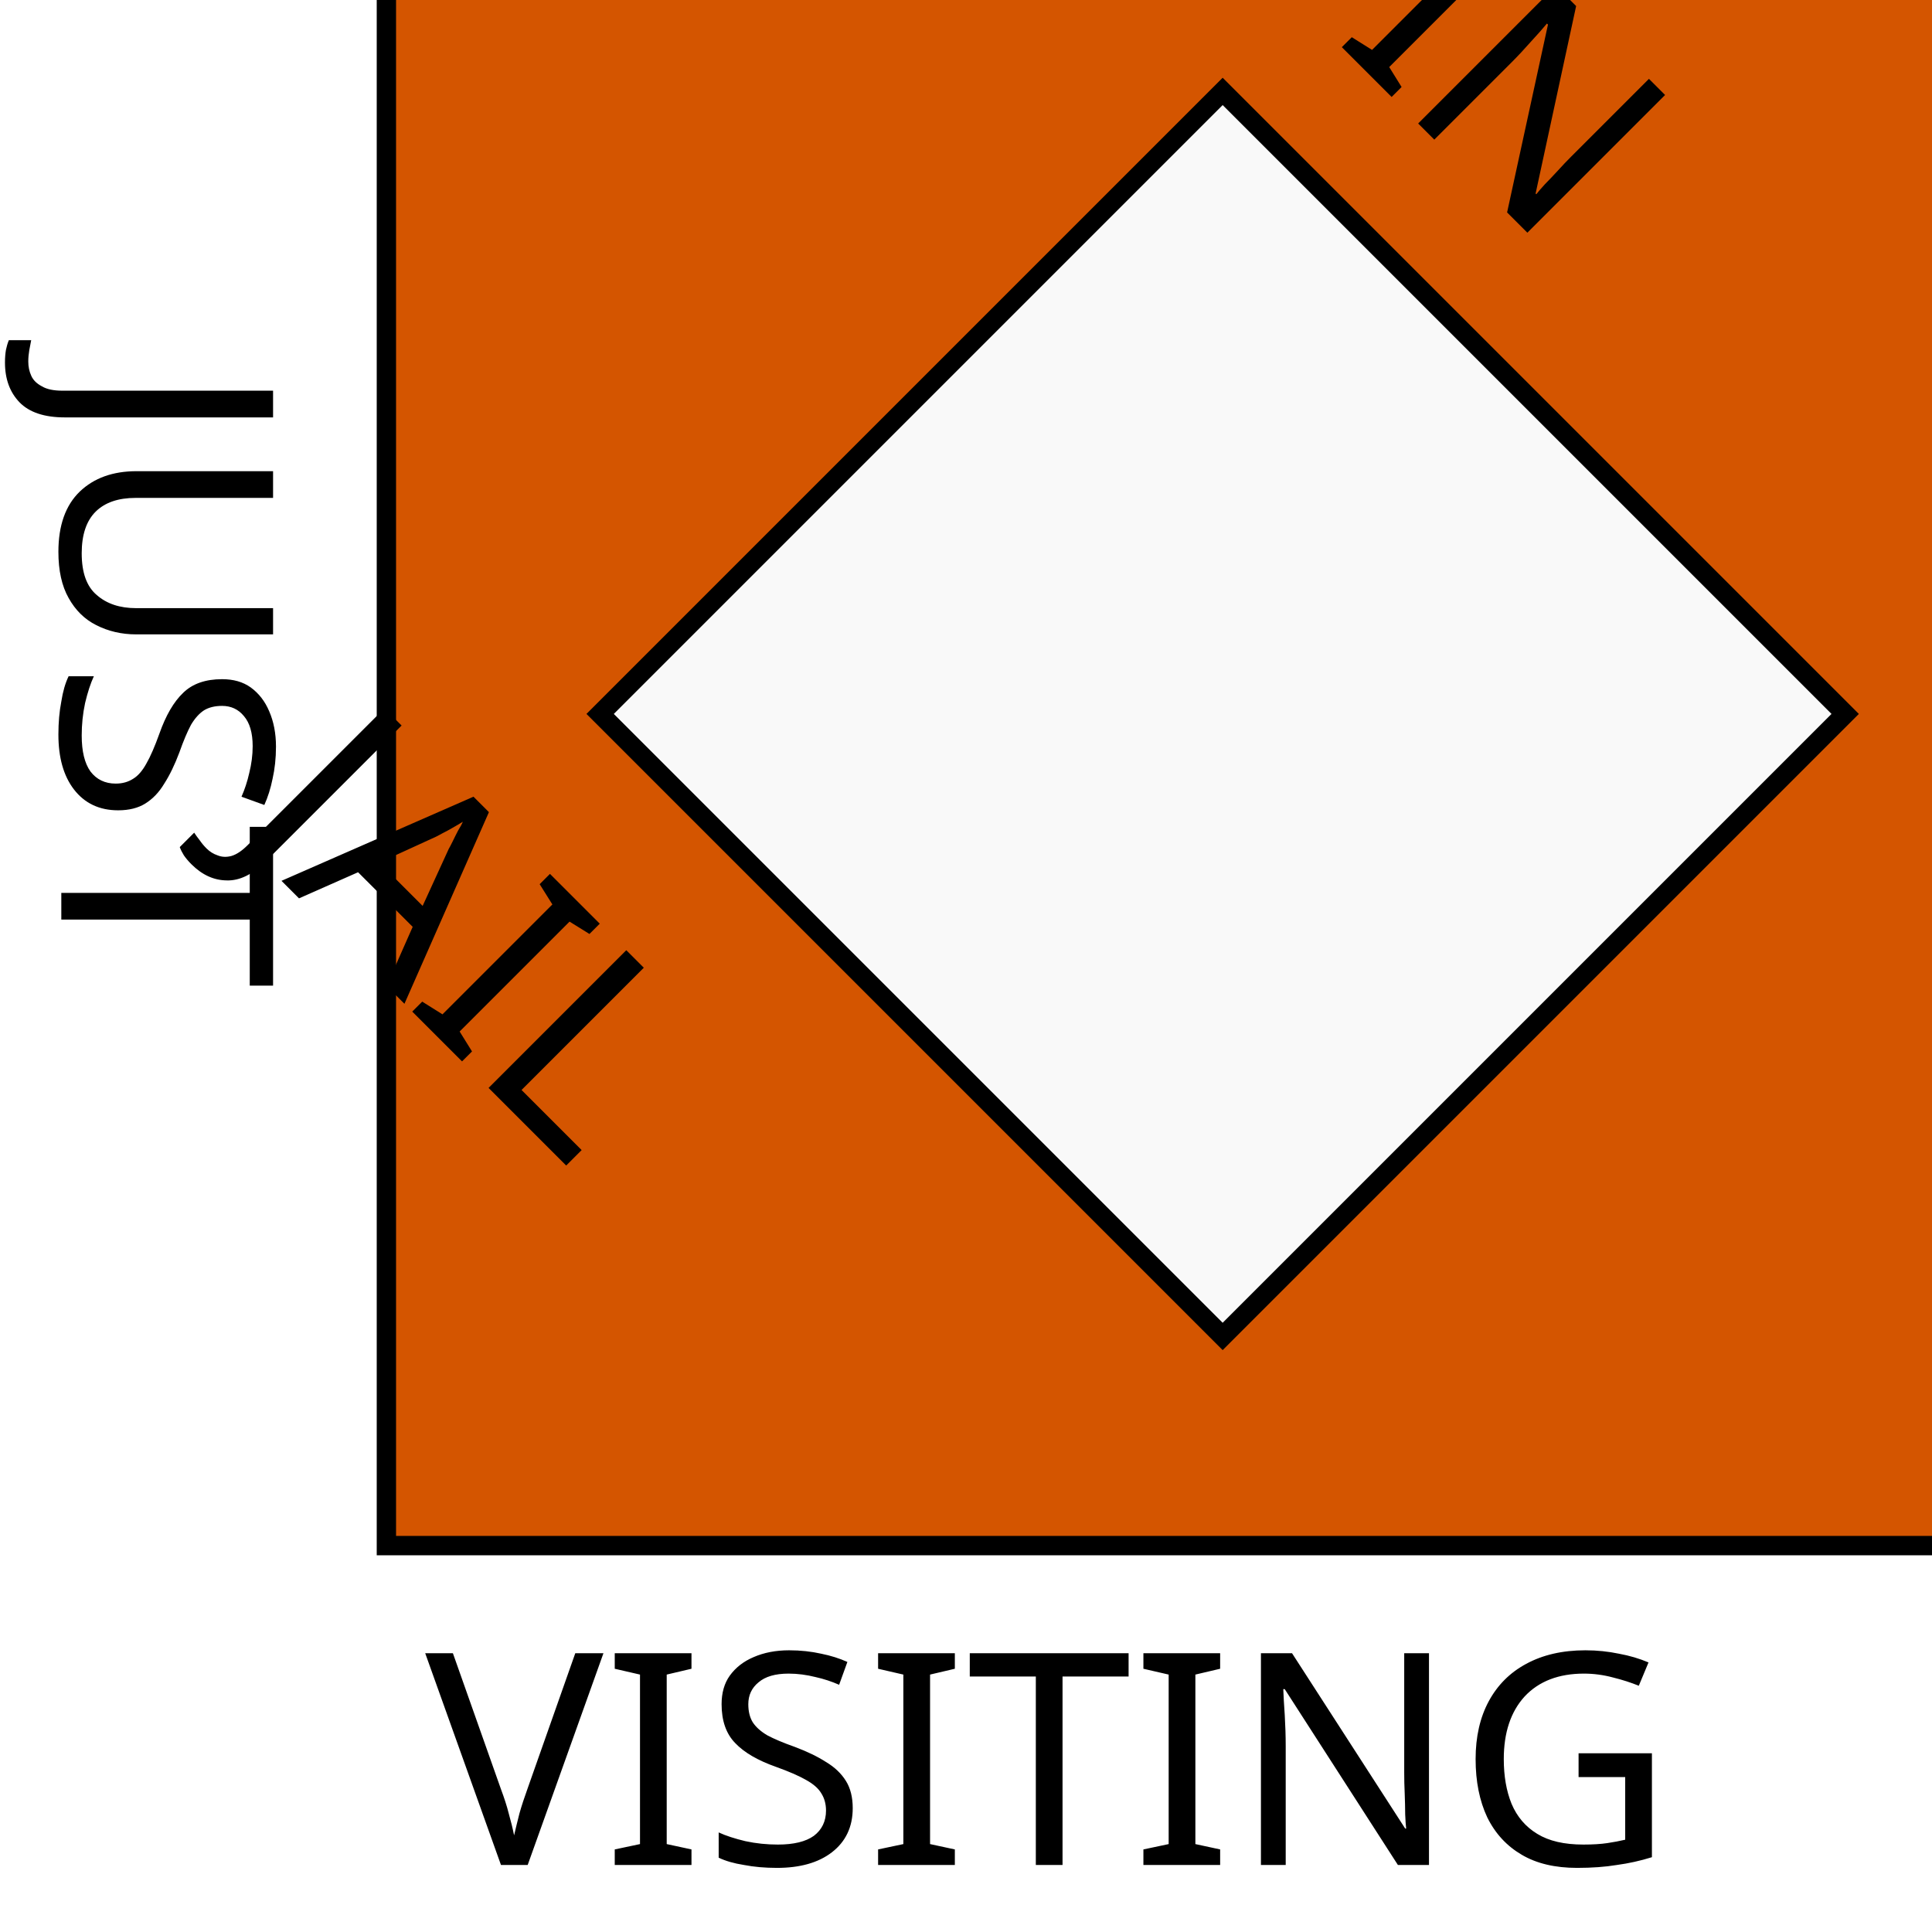
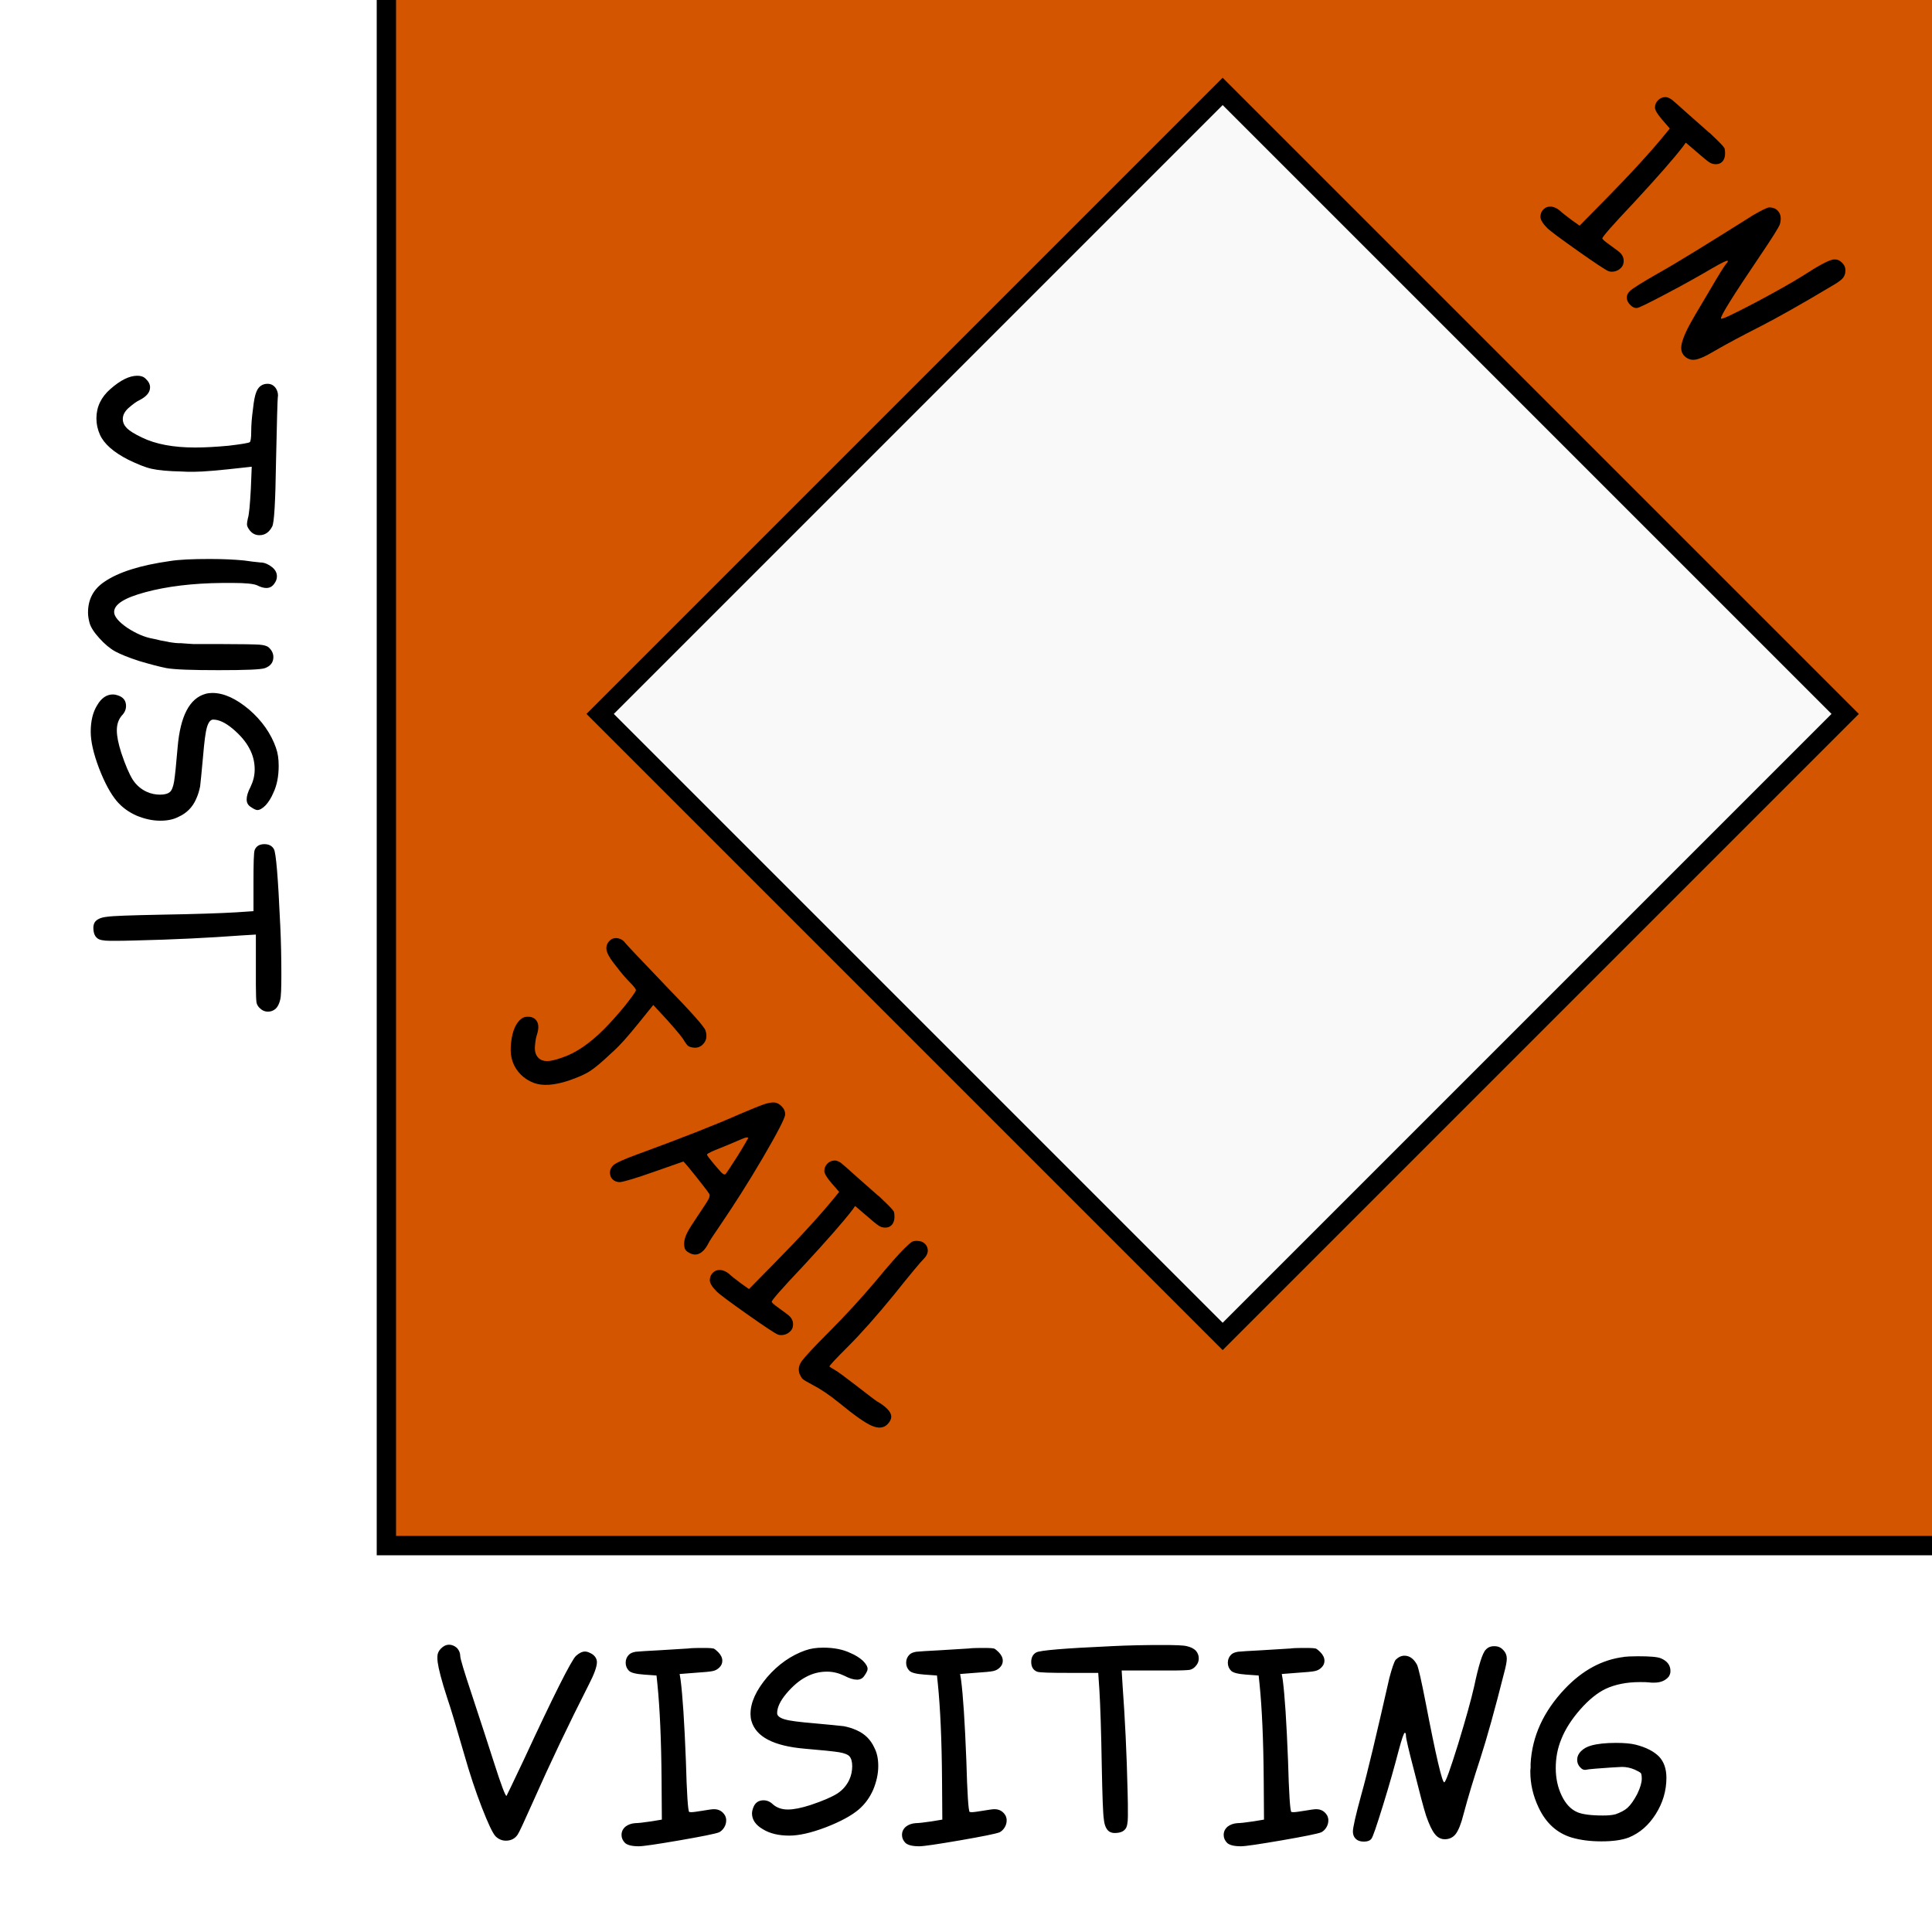
<svg xmlns="http://www.w3.org/2000/svg" xmlns:xlink="http://www.w3.org/1999/xlink" width="50mm" height="50mm" viewBox="0 0 50 50" version="1.1" id="svg1" xml:space="preserve">
  <defs id="defs1">
    <linearGradient id="swatch4">
      <stop style="stop-color:#000000;stop-opacity:1;" offset="0" id="stop4" />
    </linearGradient>
    <linearGradient id="swatch3">
      <stop style="stop-color:#000000;stop-opacity:1;" offset="0" id="stop3" />
    </linearGradient>
    <linearGradient xlink:href="#swatch3" id="linearGradient3" x1="-53.448" y1="-5.652" x2="-3.724" y2="-5.652" gradientUnits="userSpaceOnUse" gradientTransform="matrix(1.141824,0,0,1.139043,7.580161,-2.671003)" />
    <linearGradient xlink:href="#swatch4" id="linearGradient4" x1="-70.476" y1="-20.163" x2="-58.754" y2="-20.163" gradientUnits="userSpaceOnUse" gradientTransform="matrix(2.551499,0,0,2.551499,140.7591,64.87869)" />
  </defs>
  <g id="layer1" transform="matrix(0,1.211292,-1.211292,0,54.92251,-6.456646)">
    <g id="g2" transform="matrix(0.4696016,0.4696016,-0.4696016,0.4696016,25.59535,1.590927)">
      <rect style="fill:#d45500;fill-opacity:1;stroke:url(#linearGradient3);stroke-width:0.622;stroke-dasharray:none;paint-order:markers fill stroke" id="rect2" width="56.776" height="56.638" x="-53.448" y="-37.428" transform="rotate(-135)" />
-       <text xml:space="preserve" style="font-style:normal;font-variant:normal;font-weight:normal;font-stretch:normal;font-size:8.771px;font-family:isaiahFont;-inkscape-font-specification:'isaiahFont, Normal';font-variant-ligatures:normal;font-variant-caps:normal;font-variant-numeric:normal;font-variant-east-asian:normal;fill:#000000;fill-opacity:1;stroke:none;stroke-width:0.329" x="-24.106" y="-4.449" id="text2-6" transform="rotate(-90)">
-         <tspan id="tspan2-6" style="font-style:normal;font-variant:normal;font-weight:normal;font-stretch:normal;font-size:8.771px;font-family:isaiahFont;-inkscape-font-specification:'isaiahFont, Normal';font-variant-ligatures:normal;font-variant-caps:normal;font-variant-numeric:normal;font-variant-east-asian:normal;text-align:center;text-anchor:middle;stroke-width:0.329" x="-24.106" y="-4.449">IN</tspan>
-       </text>
-       <text xml:space="preserve" style="font-style:normal;font-weight:normal;font-size:13.156px;font-family:sans-serif;fill:#000000;fill-opacity:1;stroke:none;stroke-width:0.329" x="-24.354" y="38.637" id="text2-6-4" transform="rotate(-90)">
-         <tspan id="tspan2-6-6" style="font-style:normal;font-variant:normal;font-weight:normal;font-stretch:normal;font-size:8.771px;font-family:isaiahFont;-inkscape-font-specification:'isaiahFont, Normal';font-variant-ligatures:normal;font-variant-caps:normal;font-variant-numeric:normal;font-variant-east-asian:normal;text-align:center;text-anchor:middle;stroke-width:0.329" x="-24.354" y="38.637">JAIL</tspan>
-       </text>
-       <text xml:space="preserve" style="font-style:normal;font-weight:normal;font-size:9.539px;font-family:sans-serif;fill:#000000;fill-opacity:1;stroke:none;stroke-width:0.238" x="-52.199" y="29.486" id="text2-7" transform="rotate(-135)">
-         <tspan id="tspan2-8" style="font-style:normal;font-variant:normal;font-weight:normal;font-stretch:normal;font-size:9.539px;font-family:isaiahFont;-inkscape-font-specification:'isaiahFont, Normal';font-variant-ligatures:normal;font-variant-caps:normal;font-variant-numeric:normal;font-variant-east-asian:normal;stroke-width:0.238" x="-52.199" y="29.486">VISITING</tspan>
-       </text>
-       <text xml:space="preserve" style="font-style:normal;font-weight:normal;font-size:9.539px;font-family:sans-serif;fill:#000000;fill-opacity:1;stroke:none;stroke-width:0.238" x="-18.819" y="63.905" id="text2-7-1" transform="rotate(-45)">
-         <tspan id="tspan2-8-5" style="font-style:normal;font-variant:normal;font-weight:normal;font-stretch:normal;font-size:9.539px;font-family:isaiahFont;-inkscape-font-specification:'isaiahFont, Normal';font-variant-ligatures:normal;font-variant-caps:normal;font-variant-numeric:normal;font-variant-east-asian:normal;stroke-width:0.238" x="-18.819" y="63.905">JUST</tspan>
-       </text>
+       <path style="font-size:8.771px;font-family:isaiahFont;-inkscape-font-specification:'isaiahFont, Normal';text-align:center;text-anchor:middle;stroke-width:0.329" d="m -26.312,-10.852 c 0.018,-0.009 0.149,-0.018 0.395,-0.018 0,0 0,0 0,0 0,0 0.149,0 0.149,0 0.096,0 0.167,0.009 0.21,0.018 0.035,0.018 0.079,0.053 0.132,0.105 0,0 0,0 0,0 0.079,0.079 0.123,0.167 0.123,0.254 0,0 0,0 0,0 0,0.079 -0.026,0.14 -0.088,0.202 0,0 0,0 0,0 -0.053,0.053 -0.114,0.088 -0.193,0.105 -0.079,0.018 -0.263,0.035 -0.535,0.053 0,0 0,0 0,0 0,0 -0.447,0.035 -0.447,0.035 0,0 0.026,0.158 0.026,0.158 0.061,0.465 0.114,1.263 0.158,2.403 0,0 0,0 0,0 0.026,0.974 0.061,1.482 0.096,1.517 0,0 0,0 0,0 0,0 0.026,0.009 0.061,0.009 0,0 0,0 0,0 0.061,0 0.175,-0.018 0.342,-0.044 0,0 0,0 0,0 0.158,-0.026 0.272,-0.044 0.333,-0.044 0,0 0,0 0,0 0.149,0 0.263,0.07 0.333,0.202 0,0 0,0 0,0 0.018,0.044 0.026,0.079 0.026,0.123 0,0 0,0 0,0 0,0.079 -0.018,0.149 -0.061,0.219 -0.044,0.07 -0.096,0.114 -0.149,0.14 0,0 0,0 0,0 -0.114,0.044 -0.509,0.123 -1.167,0.237 -0.667,0.114 -1.07,0.175 -1.21,0.175 0,0 0,0 0,0 -0.202,0 -0.333,-0.035 -0.403,-0.096 0,0 0,0 0,0 -0.07,-0.07 -0.105,-0.149 -0.105,-0.237 0,0 0,0 0,0 0,-0.096 0.035,-0.175 0.114,-0.246 0.079,-0.061 0.175,-0.096 0.289,-0.105 0,0 0,0 0,0 0.079,0 0.237,-0.018 0.474,-0.053 0,0 0,0 0,0 0,0 0.316,-0.053 0.316,-0.053 0,0 -0.009,-1.158 -0.009,-1.158 -0.009,-1.202 -0.053,-2.149 -0.123,-2.851 0,0 0,0 0,0 0,0 -0.026,-0.254 -0.026,-0.254 0,0 -0.368,-0.026 -0.368,-0.026 -0.237,-0.018 -0.386,-0.053 -0.447,-0.114 0,0 0,0 0,0 -0.061,-0.061 -0.096,-0.14 -0.096,-0.237 0,-0.096 0.035,-0.175 0.096,-0.237 0,0 0,0 0,0 0.044,-0.044 0.105,-0.07 0.202,-0.088 0.096,-0.009 0.325,-0.026 0.702,-0.044 0,0 0,0 0,0 0.561,-0.035 0.851,-0.053 0.851,-0.053 z m 5.78,0.035 c 0.061,-0.07 0.14,-0.105 0.254,-0.105 0,0 0,0 0,0 0.105,0 0.193,0.035 0.263,0.114 0,0 0,0 0,0 0.07,0.07 0.105,0.158 0.105,0.254 0,0 0,0 0,0 0,0.088 -0.026,0.228 -0.079,0.421 0,0 0,0 0,0 -0.272,1.079 -0.509,1.93 -0.71,2.552 0,0 0,0 0,0 -0.184,0.561 -0.351,1.105 -0.491,1.631 0,0 0,0 0,0 -0.07,0.281 -0.149,0.474 -0.228,0.579 -0.079,0.105 -0.193,0.158 -0.325,0.158 0,0 0,0 0,0 -0.114,0 -0.219,-0.053 -0.298,-0.158 -0.079,-0.096 -0.167,-0.281 -0.254,-0.535 0,0 0,0 0,0 -0.079,-0.246 -0.193,-0.684 -0.351,-1.316 -0.167,-0.631 -0.246,-0.982 -0.246,-1.044 0,-0.061 -0.009,-0.096 -0.035,-0.096 0,0 0,0 0,0 -0.026,0 -0.088,0.175 -0.184,0.535 0,0 0,0 0,0 -0.114,0.439 -0.263,0.974 -0.456,1.596 -0.193,0.623 -0.307,0.965 -0.351,1.009 0,0 0,0 0,0 -0.044,0.053 -0.114,0.079 -0.219,0.079 -0.105,0 -0.184,-0.026 -0.246,-0.088 0,0 0,0 0,0 -0.053,-0.053 -0.079,-0.123 -0.079,-0.21 0,0 0,0 0,0 0,-0.114 0.079,-0.474 0.246,-1.079 0,0 0,0 0,0 0.184,-0.649 0.456,-1.807 0.833,-3.464 0,0 0,0 0,0 0.079,-0.298 0.14,-0.474 0.184,-0.535 0,0 0,0 0,0 0.079,-0.079 0.167,-0.123 0.263,-0.123 0,0 0,0 0,0 0.149,0 0.272,0.088 0.368,0.263 0,0 0,0 0,0 0.044,0.088 0.132,0.474 0.263,1.149 0,0 0,0 0,0 0.298,1.552 0.482,2.333 0.544,2.333 0,0 0,0 0,0 0.044,0 0.175,-0.377 0.412,-1.131 0.228,-0.746 0.386,-1.316 0.474,-1.702 0,0 0,0 0,0 0.132,-0.623 0.246,-0.991 0.342,-1.088 z" id="text2-6" transform="rotate(-90)" aria-label="IN" />
+       <path style="font-size:8.771px;font-family:isaiahFont;-inkscape-font-specification:'isaiahFont, Normal';text-align:center;text-anchor:middle;stroke-width:0.329" d="m -32.735,32.278 c 0.079,-0.044 0.167,-0.061 0.254,-0.044 0,0 0,0 0,0 0.061,0.009 0.693,0.026 1.903,0.053 0,0 0,0 0,0 1.167,0.018 1.807,0.053 1.912,0.114 0,0 0,0 0,0 0.167,0.088 0.254,0.21 0.254,0.377 0,0 0,0 0,0 0,0.132 -0.061,0.237 -0.184,0.316 0,0 0,0 0,0 -0.053,0.035 -0.096,0.053 -0.14,0.053 0,0 0,0 0,0 -0.035,0 -0.096,-0.009 -0.175,-0.026 0,0 0,0 0,0 -0.105,-0.035 -0.395,-0.061 -0.868,-0.088 0,0 0,0 0,0 0,0 -0.658,-0.026 -0.658,-0.026 0,0 0.026,0.246 0.026,0.246 0.079,0.702 0.123,1.193 0.123,1.465 0,0 0,0 0,0 0,0.149 0,0.272 -0.009,0.36 0,0 0,0 0,0 -0.009,0.395 -0.035,0.684 -0.079,0.886 -0.044,0.202 -0.14,0.43 -0.272,0.702 0,0 0,0 0,0 -0.219,0.43 -0.465,0.71 -0.737,0.833 0,0 0,0 0,0 -0.158,0.07 -0.316,0.105 -0.482,0.105 0,0 0,0 0,0 -0.342,0 -0.631,-0.14 -0.868,-0.412 0,0 0,0 0,0 -0.263,-0.298 -0.395,-0.561 -0.395,-0.798 0,0 0,0 0,0 0,-0.105 0.026,-0.184 0.088,-0.246 0,0 0,0 0,0 0.079,-0.088 0.167,-0.132 0.254,-0.132 0,0 0,0 0,0 0.149,0 0.272,0.105 0.377,0.307 0,0 0,0 0,0 0.044,0.096 0.123,0.202 0.237,0.333 0,0 0,0 0,0 0.105,0.114 0.21,0.167 0.325,0.167 0,0 0,0 0,0 0.105,0 0.193,-0.044 0.272,-0.123 0.079,-0.079 0.167,-0.219 0.272,-0.439 0,0 0,0 0,0 0.202,-0.412 0.298,-0.938 0.298,-1.579 0,0 0,0 0,0 0,-0.272 -0.018,-0.605 -0.053,-0.982 -0.044,-0.377 -0.079,-0.588 -0.105,-0.631 0,0 0,0 0,0 -0.018,-0.026 -0.123,-0.044 -0.307,-0.044 0,0 0,0 0,0 -0.202,0 -0.421,-0.018 -0.675,-0.053 -0.254,-0.026 -0.421,-0.061 -0.517,-0.105 0,0 0,0 0,0 -0.149,-0.061 -0.228,-0.175 -0.228,-0.325 0,0 0,0 0,0 0,-0.114 0.053,-0.202 0.158,-0.263 z m 7.788,2.929 c 0,-0.035 -0.044,-0.263 -0.14,-0.693 -0.096,-0.421 -0.167,-0.649 -0.167,-0.649 0,0 0,0 0,0 0,0 -0.026,0.009 -0.053,0.044 -0.026,0.035 -0.044,0.079 -0.07,0.14 0,0 0,0 0,0 -0.079,0.21 -0.175,0.43 -0.272,0.667 0,0 0,0 0,0 -0.114,0.254 -0.167,0.403 -0.167,0.465 0,0 0,0 0,0 0,0.026 0.149,0.044 0.456,0.07 0,0 0,0 0,0 0.167,0.009 0.254,0.018 0.272,0.018 0,0 0,0 0,0 0.096,0 0.14,-0.018 0.14,-0.061 z m -0.517,-2.736 c 0.061,-0.053 0.14,-0.079 0.246,-0.079 0,0 0,0 0,0 0.114,0 0.202,0.035 0.272,0.105 0,0 0,0 0,0 0.079,0.088 0.237,0.579 0.474,1.482 0.237,0.903 0.421,1.745 0.57,2.526 0,0 0,0 0,0 0.07,0.377 0.114,0.596 0.14,0.667 0,0 0,0 0,0 0.035,0.105 0.053,0.202 0.053,0.281 0,0 0,0 0,0 0,0.219 -0.105,0.342 -0.316,0.386 0,0 0,0 0,0 -0.026,0.009 -0.053,0.009 -0.079,0.009 0,0 0,0 0,0 -0.061,0 -0.123,-0.035 -0.202,-0.114 0,0 0,0 0,0 -0.079,-0.079 -0.132,-0.184 -0.175,-0.307 -0.044,-0.114 -0.096,-0.377 -0.175,-0.772 0,0 0,0 0,0 -0.053,-0.272 -0.088,-0.439 -0.114,-0.509 -0.026,-0.061 -0.053,-0.105 -0.096,-0.114 0,0 0,0 0,0 -0.061,-0.018 -0.272,-0.044 -0.64,-0.088 -0.368,-0.044 -0.588,-0.061 -0.667,-0.061 0,0 0,0 0,0 0,0 -0.018,0 -0.018,0 0,0 -0.149,0.307 -0.439,0.912 0,0 0,0 0,0 -0.272,0.57 -0.456,0.903 -0.535,1 0,0 0,0 0,0 -0.07,0.07 -0.149,0.105 -0.237,0.105 0,0 0,0 0,0 -0.079,0 -0.149,-0.035 -0.21,-0.096 -0.061,-0.061 -0.088,-0.14 -0.088,-0.237 0,-0.096 0.096,-0.368 0.298,-0.798 0,0 0,0 0,0 0.631,-1.359 1.105,-2.447 1.421,-3.263 0,0 0,0 0,0 0.158,-0.395 0.272,-0.658 0.333,-0.781 0.061,-0.114 0.123,-0.202 0.184,-0.254 z m 4.447,-0.237 c 0.018,-0.009 0.149,-0.018 0.395,-0.018 0,0 0,0 0,0 0,0 0.149,0 0.149,0 0.096,0 0.167,0.009 0.21,0.018 0.035,0.018 0.079,0.053 0.132,0.105 0,0 0,0 0,0 0.079,0.079 0.123,0.167 0.123,0.254 0,0 0,0 0,0 0,0.079 -0.026,0.14 -0.088,0.202 0,0 0,0 0,0 -0.053,0.053 -0.114,0.088 -0.193,0.105 -0.079,0.018 -0.263,0.035 -0.535,0.053 0,0 0,0 0,0 0,0 -0.447,0.035 -0.447,0.035 0,0 0.026,0.158 0.026,0.158 0.061,0.465 0.114,1.263 0.158,2.403 0,0 0,0 0,0 0.026,0.974 0.061,1.482 0.096,1.517 0,0 0,0 0,0 0,0 0.026,0.009 0.061,0.009 0,0 0,0 0,0 0.061,0 0.175,-0.018 0.342,-0.044 0,0 0,0 0,0 0.158,-0.026 0.272,-0.044 0.333,-0.044 0,0 0,0 0,0 0.149,0 0.263,0.07 0.333,0.202 0,0 0,0 0,0 0.018,0.044 0.026,0.079 0.026,0.123 0,0 0,0 0,0 0,0.079 -0.018,0.149 -0.061,0.219 -0.044,0.07 -0.096,0.114 -0.149,0.14 0,0 0,0 0,0 -0.114,0.044 -0.509,0.123 -1.167,0.237 -0.667,0.114 -1.07,0.175 -1.21,0.175 0,0 0,0 0,0 -0.202,0 -0.333,-0.035 -0.403,-0.096 0,0 0,0 0,0 -0.07,-0.07 -0.105,-0.149 -0.105,-0.237 0,0 0,0 0,0 0,-0.096 0.035,-0.175 0.114,-0.246 0.079,-0.061 0.175,-0.096 0.289,-0.105 0,0 0,0 0,0 0.079,0 0.237,-0.018 0.474,-0.053 0,0 0,0 0,0 0,0 0.316,-0.053 0.316,-0.053 0,0 -0.009,-1.158 -0.009,-1.158 -0.009,-1.202 -0.053,-2.149 -0.123,-2.85 0,0 0,0 0,0 0,0 -0.026,-0.254 -0.026,-0.254 0,0 -0.368,-0.026 -0.368,-0.026 -0.237,-0.018 -0.386,-0.053 -0.447,-0.114 0,0 0,0 0,0 -0.061,-0.061 -0.096,-0.14 -0.096,-0.237 0,-0.096 0.035,-0.175 0.096,-0.237 0,0 0,0 0,0 0.044,-0.044 0.105,-0.07 0.202,-0.088 0.096,-0.009 0.325,-0.026 0.702,-0.044 0,0 0,0 0,0 0.561,-0.035 0.851,-0.053 0.851,-0.053 z m 1.947,0.14 c 0.079,-0.079 0.158,-0.114 0.254,-0.114 0,0 0,0 0,0 0.088,0 0.158,0.035 0.219,0.096 0.061,0.07 0.088,0.158 0.088,0.272 0,0 0,0 0,0 0,0.149 0.044,0.649 0.14,1.5 0,0 0,0 0,0 0.088,0.886 0.132,1.614 0.132,2.201 0,0 0,0 0,0 0,0.596 0.009,0.895 0.035,0.895 0,0 0,0 0,0 0.026,0 0.096,-0.018 0.193,-0.044 0,0 0,0 0,0 0.088,-0.026 0.368,-0.07 0.851,-0.132 0.482,-0.061 0.754,-0.096 0.833,-0.114 0,0 0,0 0,0 0.149,-0.044 0.281,-0.061 0.403,-0.061 0,0 0,0 0,0 0.237,0 0.351,0.114 0.351,0.351 0,0 0,0 0,0 0,0.167 -0.105,0.298 -0.325,0.386 -0.219,0.088 -0.64,0.158 -1.254,0.219 0,0 0,0 0,0 -0.43,0.044 -0.763,0.114 -1.009,0.193 0,0 0,0 0,0 -0.202,0.061 -0.325,0.096 -0.386,0.096 0,0 0,0 0,0 -0.035,0 -0.088,-0.018 -0.167,-0.044 0,0 0,0 0,0 -0.132,-0.061 -0.219,-0.175 -0.246,-0.342 -0.026,-0.158 -0.044,-0.588 -0.044,-1.281 0,0 0,0 0,0 0,-0.781 -0.035,-1.526 -0.096,-2.254 0,0 0,0 0,0 -0.061,-0.623 -0.088,-1.079 -0.088,-1.359 0,0 0,0 0,0 0,-0.158 0.009,-0.263 0.018,-0.316 0.009,-0.044 0.044,-0.096 0.096,-0.149 z" id="text2-6-4" transform="rotate(-90)" aria-label="JAIL" />
+       <path style="font-size:9.539px;font-family:isaiahFont;-inkscape-font-specification:'isaiahFont, Normal';stroke-width:0.238" d="m -51.693,22.522 c 0.086,-0.086 0.172,-0.124 0.258,-0.124 0,0 0,0 0,0 0.095,0 0.181,0.038 0.258,0.105 0.067,0.076 0.105,0.162 0.105,0.258 0,0 0,0 0,0 0,0.086 0.124,0.496 0.372,1.24 0,0 0,0 0,0 0.315,0.954 0.553,1.688 0.715,2.194 0,0 0,0 0,0 0.229,0.715 0.362,1.068 0.401,1.068 0,0 0,0 0,0 0,0 0.191,-0.382 0.553,-1.154 0,0 0,0 0,0 0.963,-2.079 1.526,-3.195 1.679,-3.348 0,0 0,0 0,0 0.105,-0.095 0.2,-0.143 0.296,-0.143 0,0 0,0 0,0 0.067,0 0.134,0.029 0.219,0.076 0,0 0,0 0,0 0.105,0.067 0.162,0.162 0.162,0.267 0,0 0,0 0,0 0,0.143 -0.086,0.382 -0.258,0.715 0,0 0,0 0,0 -0.649,1.278 -1.25,2.537 -1.803,3.787 0,0 0,0 0,0 -0.277,0.62 -0.439,0.973 -0.486,1.04 0,0 0,0 0,0 -0.086,0.134 -0.219,0.2 -0.382,0.2 0,0 0,0 0,0 -0.124,0 -0.238,-0.048 -0.334,-0.143 0,0 0,0 0,0 -0.095,-0.105 -0.238,-0.41 -0.439,-0.925 -0.2,-0.515 -0.391,-1.087 -0.572,-1.726 0,0 0,0 0,0 -0.258,-0.897 -0.439,-1.498 -0.544,-1.803 0,0 0,0 0,0 -0.181,-0.553 -0.277,-0.935 -0.305,-1.145 0,0 0,0 0,0 -0.009,-0.048 -0.009,-0.114 -0.009,-0.181 0,0 0,0 0,0 0,-0.095 0.038,-0.181 0.114,-0.258 z m 7.955,0 c 0.019,-0.009 0.162,-0.019 0.429,-0.019 0,0 0,0 0,0 0,0 0.162,0 0.162,0 0.105,0 0.181,0.009 0.229,0.019 0.038,0.019 0.086,0.057 0.143,0.114 0,0 0,0 0,0 0.086,0.086 0.134,0.181 0.134,0.277 0,0 0,0 0,0 0,0.086 -0.029,0.153 -0.095,0.219 0,0 0,0 0,0 -0.057,0.057 -0.124,0.095 -0.21,0.114 -0.086,0.019 -0.286,0.038 -0.582,0.057 0,0 0,0 0,0 0,0 -0.486,0.038 -0.486,0.038 0,0 0.029,0.172 0.029,0.172 0.067,0.506 0.124,1.374 0.172,2.614 0,0 0,0 0,0 0.029,1.059 0.067,1.612 0.105,1.65 0,0 0,0 0,0 0,0 0.029,0.009 0.067,0.009 0,0 0,0 0,0 0.067,0 0.191,-0.019 0.372,-0.048 0,0 0,0 0,0 0.172,-0.029 0.296,-0.048 0.362,-0.048 0,0 0,0 0,0 0.162,0 0.286,0.076 0.362,0.219 0,0 0,0 0,0 0.019,0.048 0.029,0.086 0.029,0.134 0,0 0,0 0,0 0,0.086 -0.019,0.162 -0.067,0.238 -0.048,0.076 -0.105,0.124 -0.162,0.153 0,0 0,0 0,0 -0.124,0.048 -0.553,0.134 -1.269,0.258 -0.725,0.124 -1.164,0.191 -1.316,0.191 0,0 0,0 0,0 -0.219,0 -0.362,-0.038 -0.439,-0.105 0,0 0,0 0,0 -0.076,-0.076 -0.114,-0.162 -0.114,-0.258 0,0 0,0 0,0 0,-0.105 0.038,-0.191 0.124,-0.267 0.086,-0.067 0.191,-0.105 0.315,-0.114 0,0 0,0 0,0 0.086,0 0.258,-0.019 0.515,-0.057 0,0 0,0 0,0 0,0 0.343,-0.057 0.343,-0.057 0,0 -0.009,-1.259 -0.009,-1.259 -0.009,-1.307 -0.057,-2.337 -0.134,-3.1 0,0 0,0 0,0 0,0 -0.029,-0.277 -0.029,-0.277 0,0 -0.401,-0.029 -0.401,-0.029 -0.258,-0.019 -0.42,-0.057 -0.486,-0.124 0,0 0,0 0,0 -0.067,-0.067 -0.105,-0.153 -0.105,-0.258 0,-0.105 0.038,-0.191 0.105,-0.258 0,0 0,0 0,0 0.048,-0.048 0.114,-0.076 0.219,-0.095 0.105,-0.009 0.353,-0.029 0.763,-0.048 0,0 0,0 0,0 0.61,-0.038 0.925,-0.057 0.925,-0.057 z m 3.777,0.057 c 0.153,-0.057 0.343,-0.086 0.572,-0.086 0,0 0,0 0,0 0.334,0 0.63,0.057 0.868,0.172 0,0 0,0 0,0 0.162,0.067 0.296,0.153 0.401,0.248 0.105,0.105 0.153,0.191 0.153,0.267 0,0 0,0 0,0 0,0.048 -0.038,0.124 -0.105,0.219 0,0 0,0 0,0 -0.057,0.086 -0.134,0.124 -0.238,0.124 0,0 0,0 0,0 -0.105,0 -0.238,-0.038 -0.401,-0.124 0,0 0,0 0,0 -0.181,-0.086 -0.362,-0.134 -0.563,-0.134 0,0 0,0 0,0 -0.238,0 -0.467,0.057 -0.677,0.172 0,0 0,0 0,0 -0.219,0.114 -0.429,0.296 -0.63,0.534 -0.2,0.238 -0.296,0.448 -0.296,0.63 0,0 0,0 0,0 0,0.086 0.086,0.153 0.248,0.2 0.162,0.048 0.477,0.086 0.925,0.124 0,0 0,0 0,0 0.506,0.048 0.83,0.076 0.973,0.095 0.143,0.029 0.277,0.067 0.42,0.134 0,0 0,0 0,0 0.258,0.114 0.448,0.305 0.563,0.563 0,0 0,0 0,0 0.086,0.162 0.124,0.362 0.124,0.582 0,0 0,0 0,0 0,0.258 -0.057,0.506 -0.162,0.763 -0.114,0.258 -0.267,0.467 -0.467,0.639 0,0 0,0 0,0 -0.238,0.2 -0.591,0.391 -1.059,0.572 -0.477,0.181 -0.868,0.267 -1.173,0.267 0,0 0,0 0,0 -0.343,0 -0.63,-0.067 -0.858,-0.21 -0.229,-0.134 -0.343,-0.305 -0.343,-0.506 0,0 0,0 0,0 0,-0.048 0.009,-0.095 0.029,-0.153 0,0 0,0 0,0 0.057,-0.181 0.172,-0.267 0.343,-0.267 0,0 0,0 0,0 0.114,0 0.219,0.048 0.305,0.134 0,0 0,0 0,0 0.124,0.105 0.277,0.162 0.477,0.162 0,0 0,0 0,0 0.191,0 0.429,-0.048 0.725,-0.143 0,0 0,0 0,0 0.401,-0.134 0.687,-0.258 0.868,-0.372 0.172,-0.114 0.296,-0.258 0.382,-0.439 0,0 0,0 0,0 0.067,-0.143 0.095,-0.296 0.095,-0.439 0,-0.143 -0.029,-0.248 -0.086,-0.315 0,0 0,0 0,0 -0.048,-0.057 -0.162,-0.105 -0.334,-0.134 -0.181,-0.029 -0.544,-0.067 -1.106,-0.114 0,0 0,0 0,0 -1.002,-0.086 -1.574,-0.382 -1.717,-0.897 0,0 0,0 0,0 -0.019,-0.067 -0.029,-0.143 -0.029,-0.219 0,0 0,0 0,0 0,-0.372 0.181,-0.763 0.534,-1.183 0.353,-0.41 0.773,-0.706 1.24,-0.868 z m 5.246,-0.057 c 0.019,-0.009 0.162,-0.019 0.429,-0.019 0,0 0,0 0,0 0,0 0.162,0 0.162,0 0.105,0 0.181,0.009 0.229,0.019 0.038,0.019 0.086,0.057 0.143,0.114 0,0 0,0 0,0 0.086,0.086 0.134,0.181 0.134,0.277 0,0 0,0 0,0 0,0.086 -0.029,0.153 -0.095,0.219 0,0 0,0 0,0 -0.057,0.057 -0.124,0.095 -0.21,0.114 -0.086,0.019 -0.286,0.038 -0.582,0.057 0,0 0,0 0,0 0,0 -0.486,0.038 -0.486,0.038 0,0 0.029,0.172 0.029,0.172 0.067,0.506 0.124,1.374 0.172,2.614 0,0 0,0 0,0 0.029,1.059 0.067,1.612 0.105,1.65 0,0 0,0 0,0 0,0 0.029,0.009 0.067,0.009 0,0 0,0 0,0 0.067,0 0.191,-0.019 0.372,-0.048 0,0 0,0 0,0 0.172,-0.029 0.296,-0.048 0.362,-0.048 0,0 0,0 0,0 0.162,0 0.286,0.076 0.362,0.219 0,0 0,0 0,0 0.019,0.048 0.029,0.086 0.029,0.134 0,0 0,0 0,0 0,0.086 -0.019,0.162 -0.067,0.238 -0.048,0.076 -0.105,0.124 -0.162,0.153 0,0 0,0 0,0 -0.124,0.048 -0.553,0.134 -1.269,0.258 -0.725,0.124 -1.164,0.191 -1.316,0.191 0,0 0,0 0,0 -0.219,0 -0.362,-0.038 -0.439,-0.105 0,0 0,0 0,0 -0.076,-0.076 -0.114,-0.162 -0.114,-0.258 0,0 0,0 0,0 0,-0.105 0.038,-0.191 0.124,-0.267 0.086,-0.067 0.191,-0.105 0.315,-0.114 0,0 0,0 0,0 0.086,0 0.258,-0.019 0.515,-0.057 0,0 0,0 0,0 0,0 0.343,-0.057 0.343,-0.057 0,0 -0.009,-1.259 -0.009,-1.259 -0.009,-1.307 -0.057,-2.337 -0.134,-3.1 0,0 0,0 0,0 0,0 -0.029,-0.277 -0.029,-0.277 0,0 -0.401,-0.029 -0.401,-0.029 -0.258,-0.019 -0.42,-0.057 -0.486,-0.124 0,0 0,0 0,0 -0.067,-0.067 -0.105,-0.153 -0.105,-0.258 0,-0.105 0.038,-0.191 0.105,-0.258 0,0 0,0 0,0 0.048,-0.048 0.114,-0.076 0.219,-0.095 0.105,-0.009 0.353,-0.029 0.763,-0.048 0,0 0,0 0,0 0.61,-0.038 0.925,-0.057 0.925,-0.057 z m 4.569,-0.076 c 0.591,-0.029 1.135,-0.038 1.641,-0.038 0,0 0,0 0,0 0.439,0 0.706,0.009 0.811,0.038 0,0 0,0 0,0 0.124,0.029 0.219,0.076 0.286,0.143 0.067,0.076 0.095,0.162 0.095,0.248 0,0 0,0 0,0 0,0.105 -0.038,0.191 -0.124,0.277 0,0 0,0 0,0 -0.048,0.048 -0.114,0.086 -0.181,0.095 -0.067,0.009 -0.258,0.019 -0.553,0.019 0,0 0,0 0,0 0,0 -0.506,0 -0.506,0 0,0 -1.116,0 -1.116,0 0,0 0.029,0.477 0.029,0.477 0.076,1.04 0.134,2.184 0.162,3.434 0,0 0,0 0,0 0.009,0.238 0.009,0.496 0.009,0.773 0,0 0,0 0,0 0,0.219 -0.029,0.362 -0.086,0.42 0,0 0,0 0,0 -0.067,0.086 -0.181,0.124 -0.343,0.124 0,0 0,0 0,0 -0.067,0 -0.124,-0.019 -0.172,-0.048 0,0 0,0 0,0 -0.095,-0.067 -0.153,-0.2 -0.172,-0.391 -0.029,-0.181 -0.048,-0.754 -0.067,-1.707 0,0 0,0 0,0 -0.019,-1.154 -0.048,-1.974 -0.076,-2.442 0,0 0,0 0,0 0,0 -0.038,-0.563 -0.038,-0.563 0,0 -0.925,0 -0.925,0 -0.62,0 -0.963,-0.009 -1.04,-0.038 0,0 0,0 0,0 -0.124,-0.048 -0.191,-0.153 -0.191,-0.315 0,0 0,0 0,0 0,-0.143 0.057,-0.248 0.162,-0.305 0,0 0,0 0,0 0.114,-0.067 0.916,-0.134 2.394,-0.2 z m 5.78,0.076 c 0.019,-0.009 0.162,-0.019 0.429,-0.019 0,0 0,0 0,0 0,0 0.162,0 0.162,0 0.105,0 0.181,0.009 0.229,0.019 0.038,0.019 0.086,0.057 0.143,0.114 0,0 0,0 0,0 0.086,0.086 0.134,0.181 0.134,0.277 0,0 0,0 0,0 0,0.086 -0.029,0.153 -0.095,0.219 0,0 0,0 0,0 -0.057,0.057 -0.124,0.095 -0.21,0.114 -0.086,0.019 -0.286,0.038 -0.582,0.057 0,0 0,0 0,0 0,0 -0.486,0.038 -0.486,0.038 0,0 0.029,0.172 0.029,0.172 0.067,0.506 0.124,1.374 0.172,2.614 0,0 0,0 0,0 0.029,1.059 0.067,1.612 0.105,1.65 0,0 0,0 0,0 0,0 0.029,0.009 0.067,0.009 0,0 0,0 0,0 0.067,0 0.191,-0.019 0.372,-0.048 0,0 0,0 0,0 0.172,-0.029 0.296,-0.048 0.362,-0.048 0,0 0,0 0,0 0.162,0 0.286,0.076 0.362,0.219 0,0 0,0 0,0 0.019,0.048 0.029,0.086 0.029,0.134 0,0 0,0 0,0 0,0.086 -0.019,0.162 -0.067,0.238 -0.048,0.076 -0.105,0.124 -0.162,0.153 0,0 0,0 0,0 -0.124,0.048 -0.553,0.134 -1.269,0.258 -0.725,0.124 -1.164,0.191 -1.316,0.191 0,0 0,0 0,0 -0.219,0 -0.362,-0.038 -0.439,-0.105 0,0 0,0 0,0 -0.076,-0.076 -0.114,-0.162 -0.114,-0.258 0,0 0,0 0,0 0,-0.105 0.038,-0.191 0.124,-0.267 0.086,-0.067 0.191,-0.105 0.315,-0.114 0,0 0,0 0,0 0.086,0 0.258,-0.019 0.515,-0.057 0,0 0,0 0,0 0,0 0.343,-0.057 0.343,-0.057 0,0 -0.009,-1.259 -0.009,-1.259 -0.009,-1.307 -0.057,-2.337 -0.134,-3.1 0,0 0,0 0,0 0,0 -0.029,-0.277 -0.029,-0.277 0,0 -0.401,-0.029 -0.401,-0.029 -0.258,-0.019 -0.42,-0.057 -0.486,-0.124 0,0 0,0 0,0 -0.067,-0.067 -0.105,-0.153 -0.105,-0.258 0,-0.105 0.038,-0.191 0.105,-0.258 0,0 0,0 0,0 0.048,-0.048 0.114,-0.076 0.219,-0.095 0.105,-0.009 0.353,-0.029 0.763,-0.048 0,0 0,0 0,0 0.61,-0.038 0.925,-0.057 0.925,-0.057 z m 6.286,0.038 c 0.067,-0.076 0.153,-0.114 0.277,-0.114 0,0 0,0 0,0 0.114,0 0.21,0.038 0.286,0.124 0,0 0,0 0,0 0.076,0.076 0.114,0.172 0.114,0.277 0,0 0,0 0,0 0,0.095 -0.029,0.248 -0.086,0.458 0,0 0,0 0,0 -0.296,1.173 -0.553,2.098 -0.773,2.776 0,0 0,0 0,0 -0.2,0.61 -0.382,1.202 -0.534,1.774 0,0 0,0 0,0 -0.076,0.305 -0.162,0.515 -0.248,0.63 -0.086,0.114 -0.21,0.172 -0.353,0.172 0,0 0,0 0,0 -0.124,0 -0.238,-0.057 -0.324,-0.172 -0.086,-0.105 -0.181,-0.305 -0.277,-0.582 0,0 0,0 0,0 -0.086,-0.267 -0.21,-0.744 -0.382,-1.431 -0.181,-0.687 -0.267,-1.068 -0.267,-1.135 0,-0.067 -0.009,-0.105 -0.038,-0.105 0,0 0,0 0,0 -0.029,0 -0.095,0.191 -0.2,0.582 0,0 0,0 0,0 -0.124,0.477 -0.286,1.059 -0.496,1.736 -0.21,0.677 -0.334,1.049 -0.382,1.097 0,0 0,0 0,0 -0.048,0.057 -0.124,0.086 -0.238,0.086 -0.114,0 -0.2,-0.029 -0.267,-0.095 0,0 0,0 0,0 -0.057,-0.057 -0.086,-0.134 -0.086,-0.229 0,0 0,0 0,0 0,-0.124 0.086,-0.515 0.267,-1.173 0,0 0,0 0,0 0.2,-0.706 0.496,-1.965 0.906,-3.768 0,0 0,0 0,0 0.086,-0.324 0.153,-0.515 0.2,-0.582 0,0 0,0 0,0 0.086,-0.086 0.181,-0.134 0.286,-0.134 0,0 0,0 0,0 0.162,0 0.296,0.095 0.401,0.286 0,0 0,0 0,0 0.048,0.095 0.143,0.515 0.286,1.25 0,0 0,0 0,0 0.324,1.688 0.525,2.537 0.591,2.537 0,0 0,0 0,0 0.048,0 0.191,-0.41 0.448,-1.23 0.248,-0.811 0.42,-1.431 0.515,-1.85 0,0 0,0 0,0 0.143,-0.677 0.267,-1.078 0.372,-1.183 z m 4.445,0.229 c 0.086,-0.009 0.229,-0.019 0.448,-0.019 0,0 0,0 0,0 0.382,0 0.63,0.019 0.744,0.067 0,0 0,0 0,0 0.2,0.086 0.305,0.219 0.305,0.41 0,0 0,0 0,0 0,0.067 -0.019,0.124 -0.057,0.181 0,0 0,0 0,0 -0.105,0.124 -0.258,0.191 -0.467,0.191 0,0 0,0 0,0 -0.067,0 -0.124,0 -0.172,-0.009 0,0 0,0 0,0 -0.067,-0.009 -0.162,-0.009 -0.286,-0.009 0,0 0,0 0,0 -0.429,0 -0.801,0.076 -1.106,0.219 0,0 0,0 0,0 -0.258,0.124 -0.534,0.343 -0.811,0.658 -0.277,0.315 -0.486,0.639 -0.61,0.954 0,0 0,0 0,0 -0.124,0.296 -0.181,0.61 -0.181,0.935 0,0 0,0 0,0 0,0.334 0.067,0.63 0.191,0.887 0.124,0.258 0.286,0.439 0.506,0.534 0,0 0,0 0,0 0.162,0.067 0.429,0.105 0.82,0.105 0,0 0,0 0,0 0.153,0 0.286,-0.009 0.401,-0.038 0,0 0,0 0,0 0.162,-0.057 0.296,-0.124 0.391,-0.21 0,0 0,0 0,0 0.105,-0.095 0.21,-0.248 0.315,-0.448 0.095,-0.2 0.143,-0.362 0.143,-0.486 0,0 0,0 0,0 0,-0.086 -0.009,-0.153 -0.029,-0.181 -0.029,-0.029 -0.095,-0.067 -0.2,-0.114 0,0 0,0 0,0 -0.134,-0.057 -0.267,-0.086 -0.41,-0.086 0,0 0,0 0,0 -0.038,0 -0.153,0.009 -0.343,0.019 0,0 0,0 0,0 -0.42,0.029 -0.658,0.048 -0.715,0.057 0,0 0,0 0,0 -0.067,0.009 -0.105,0.019 -0.124,0.019 0,0 0,0 0,0 -0.067,0 -0.114,-0.029 -0.162,-0.086 0,0 0,0 0,0 -0.067,-0.067 -0.095,-0.153 -0.095,-0.238 0,0 0,0 0,0 0,-0.095 0.038,-0.191 0.124,-0.277 0.086,-0.086 0.191,-0.143 0.324,-0.181 0,0 0,0 0,0 0.2,-0.057 0.467,-0.086 0.801,-0.086 0,0 0,0 0,0 0.267,0 0.477,0.019 0.63,0.057 0,0 0,0 0,0 0.343,0.086 0.591,0.219 0.754,0.382 0.162,0.172 0.238,0.401 0.238,0.687 0,0 0,0 0,0 0,0.41 -0.114,0.801 -0.343,1.164 -0.229,0.362 -0.515,0.61 -0.868,0.754 0,0 0,0 0,0 -0.229,0.086 -0.525,0.124 -0.878,0.124 0,0 0,0 0,0 -0.353,0 -0.668,-0.038 -0.963,-0.124 0,0 0,0 0,0 -0.467,-0.143 -0.82,-0.458 -1.059,-0.963 0,0 0,0 0,0 -0.181,-0.382 -0.267,-0.763 -0.267,-1.154 0,0 0,0 0,0 0,-0.029 0,-0.067 0.009,-0.124 0,-0.057 0,-0.105 0,-0.134 0,0 0,0 0,0 0.048,-0.878 0.41,-1.679 1.106,-2.413 0,0 0,0 0,0 0.563,-0.591 1.192,-0.935 1.898,-1.021 z" id="text2-7" transform="rotate(-135)" aria-label="VISITING" />
+       <path style="font-size:9.539px;font-family:isaiahFont;-inkscape-font-specification:'isaiahFont, Normal';stroke-width:0.238" d="m -17.999,56.99 c 0.086,-0.048 0.181,-0.067 0.277,-0.048 0,0 0,0 0,0 0.067,0.009 0.754,0.029 2.07,0.057 0,0 0,0 0,0 1.269,0.019 1.965,0.057 2.079,0.124 0,0 0,0 0,0 0.181,0.095 0.277,0.229 0.277,0.41 0,0 0,0 0,0 0,0.143 -0.067,0.258 -0.2,0.343 0,0 0,0 0,0 -0.057,0.038 -0.105,0.057 -0.153,0.057 0,0 0,0 0,0 -0.038,0 -0.105,-0.009 -0.191,-0.029 0,0 0,0 0,0 -0.114,-0.038 -0.429,-0.067 -0.944,-0.095 0,0 0,0 0,0 0,0 -0.715,-0.029 -0.715,-0.029 0,0 0.029,0.267 0.029,0.267 0.086,0.763 0.134,1.297 0.134,1.593 0,0 0,0 0,0 0,0.162 0,0.296 -0.009,0.391 0,0 0,0 0,0 -0.009,0.429 -0.038,0.744 -0.086,0.963 -0.048,0.219 -0.153,0.467 -0.296,0.763 0,0 0,0 0,0 -0.238,0.467 -0.506,0.773 -0.801,0.906 0,0 0,0 0,0 -0.172,0.076 -0.343,0.114 -0.525,0.114 0,0 0,0 0,0 -0.372,0 -0.687,-0.153 -0.944,-0.448 0,0 0,0 0,0 -0.286,-0.324 -0.429,-0.61 -0.429,-0.868 0,0 0,0 0,0 0,-0.114 0.029,-0.2 0.095,-0.267 0,0 0,0 0,0 0.086,-0.095 0.181,-0.143 0.277,-0.143 0,0 0,0 0,0 0.162,0 0.296,0.114 0.41,0.334 0,0 0,0 0,0 0.048,0.105 0.134,0.219 0.258,0.362 0,0 0,0 0,0 0.114,0.124 0.229,0.181 0.353,0.181 0,0 0,0 0,0 0.114,0 0.21,-0.048 0.296,-0.134 0.086,-0.086 0.181,-0.238 0.296,-0.477 0,0 0,0 0,0 0.219,-0.448 0.324,-1.021 0.324,-1.717 0,0 0,0 0,0 0,-0.296 -0.019,-0.658 -0.057,-1.068 -0.048,-0.41 -0.086,-0.639 -0.114,-0.687 0,0 0,0 0,0 -0.019,-0.029 -0.134,-0.048 -0.334,-0.048 0,0 0,0 0,0 -0.219,0 -0.458,-0.019 -0.734,-0.057 -0.277,-0.029 -0.458,-0.067 -0.563,-0.114 0,0 0,0 0,0 -0.162,-0.067 -0.248,-0.191 -0.248,-0.353 0,0 0,0 0,0 0,-0.124 0.057,-0.219 0.172,-0.286 z m 5.58,0.486 c 0.009,-0.124 0.067,-0.248 0.153,-0.353 0.086,-0.105 0.181,-0.153 0.296,-0.153 0,0 0,0 0,0 0.086,0 0.162,0.029 0.248,0.095 0.086,0.067 0.124,0.143 0.124,0.248 0,0 0,0 0,0 0,0.086 -0.029,0.181 -0.086,0.296 0,0 0,0 0,0 -0.048,0.105 -0.076,0.362 -0.076,0.773 0,0 0,0 0,0 0,0 0,0.334 0,0.334 0.009,0.982 0.114,1.803 0.296,2.48 0.181,0.677 0.391,1.011 0.639,1.011 0,0 0,0 0,0 0.143,0 0.315,-0.143 0.506,-0.42 0.181,-0.277 0.305,-0.553 0.353,-0.83 0,0 0,0 0,0 0.01,-0.057 0.029,-0.143 0.057,-0.248 0.019,-0.105 0.029,-0.172 0.038,-0.21 0.01,-0.029 0.019,-0.086 0.029,-0.162 0.01,-0.076 0.019,-0.143 0.019,-0.191 0,-0.048 0,-0.124 0.01,-0.21 0.01,-0.086 0.01,-0.181 0.019,-0.286 0,-0.105 0,-0.229 0,-0.362 0,-0.134 0,-0.305 0,-0.506 0,0 0,0 0,0 0,-0.677 0.01,-1.097 0.019,-1.24 0.01,-0.143 0.038,-0.248 0.086,-0.305 0,0 0,0 0,0 0.095,-0.105 0.2,-0.153 0.315,-0.153 0,0 0,0 0,0 0.162,0 0.286,0.086 0.353,0.267 0,0 0,0 0,0 0.048,0.124 0.067,0.62 0.067,1.498 0,0 0,0 0,0 0,0.849 -0.019,1.412 -0.067,1.679 0,0 0,0 0,0 -0.048,0.238 -0.124,0.525 -0.229,0.878 -0.114,0.353 -0.219,0.601 -0.305,0.763 0,0 0,0 0,0 -0.095,0.172 -0.238,0.343 -0.429,0.515 -0.191,0.172 -0.353,0.277 -0.496,0.315 0,0 0,0 0,0 -0.114,0.029 -0.219,0.048 -0.324,0.048 0,0 0,0 0,0 -0.429,0 -0.754,-0.172 -0.992,-0.525 0,0 0,0 0,0 -0.315,-0.458 -0.534,-1.164 -0.668,-2.108 0,0 0,0 0,0 -0.048,-0.296 -0.067,-0.725 -0.067,-1.288 0,0 0,0 0,0 0,-0.429 0.019,-0.801 0.048,-1.097 0,0 0,0 0,0 0.029,-0.181 0.048,-0.372 0.067,-0.553 z m 5.971,-0.477 c 0.153,-0.057 0.343,-0.086 0.572,-0.086 0,0 0,0 0,0 0.334,0 0.63,0.057 0.868,0.172 0,0 0,0 0,0 0.162,0.067 0.296,0.153 0.401,0.248 0.105,0.105 0.153,0.191 0.153,0.267 0,0 0,0 0,0 0,0.048 -0.038,0.124 -0.105,0.219 0,0 0,0 0,0 -0.057,0.086 -0.134,0.124 -0.238,0.124 0,0 0,0 0,0 -0.105,0 -0.238,-0.038 -0.401,-0.124 0,0 0,0 0,0 -0.181,-0.086 -0.362,-0.134 -0.563,-0.134 0,0 0,0 0,0 -0.238,0 -0.467,0.057 -0.677,0.172 0,0 0,0 0,0 -0.219,0.114 -0.429,0.296 -0.63,0.534 -0.2,0.238 -0.296,0.448 -0.296,0.63 0,0 0,0 0,0 0,0.086 0.086,0.153 0.248,0.2 0.162,0.048 0.477,0.086 0.925,0.124 0,0 0,0 0,0 0.506,0.048 0.83,0.076 0.973,0.095 0.143,0.029 0.277,0.067 0.42,0.134 0,0 0,0 0,0 0.258,0.114 0.448,0.305 0.563,0.563 0,0 0,0 0,0 0.086,0.162 0.124,0.362 0.124,0.582 0,0 0,0 0,0 0,0.258 -0.057,0.506 -0.162,0.763 -0.114,0.258 -0.267,0.467 -0.467,0.639 0,0 0,0 0,0 -0.238,0.2 -0.591,0.391 -1.059,0.572 -0.477,0.181 -0.868,0.267 -1.173,0.267 0,0 0,0 0,0 -0.343,0 -0.63,-0.067 -0.858,-0.21 -0.229,-0.134 -0.343,-0.305 -0.343,-0.506 0,0 0,0 0,0 0,-0.048 0.01,-0.095 0.029,-0.153 0,0 0,0 0,0 0.057,-0.181 0.172,-0.267 0.343,-0.267 0,0 0,0 0,0 0.114,0 0.219,0.048 0.305,0.134 0,0 0,0 0,0 0.124,0.105 0.277,0.162 0.477,0.162 0,0 0,0 0,0 0.191,0 0.429,-0.048 0.725,-0.143 0,0 0,0 0,0 0.401,-0.134 0.687,-0.258 0.868,-0.372 0.172,-0.114 0.296,-0.258 0.382,-0.439 0,0 0,0 0,0 0.067,-0.143 0.095,-0.296 0.095,-0.439 0,-0.143 -0.029,-0.248 -0.086,-0.315 0,0 0,0 0,0 -0.048,-0.057 -0.162,-0.105 -0.334,-0.134 -0.181,-0.029 -0.544,-0.067 -1.106,-0.114 0,0 0,0 0,0 -1.002,-0.086 -1.574,-0.382 -1.717,-0.897 0,0 0,0 0,0 -0.019,-0.067 -0.029,-0.143 -0.029,-0.219 0,0 0,0 0,0 0,-0.372 0.181,-0.763 0.534,-1.183 0.353,-0.41 0.773,-0.706 1.24,-0.868 z m 5.647,-0.134 c 0.591,-0.029 1.135,-0.038 1.641,-0.038 0,0 0,0 0,0 0.439,0 0.706,0.009 0.811,0.038 0,0 0,0 0,0 0.124,0.029 0.219,0.076 0.286,0.143 0.067,0.076 0.095,0.162 0.095,0.248 0,0 0,0 0,0 0,0.105 -0.038,0.191 -0.124,0.277 0,0 0,0 0,0 -0.048,0.048 -0.114,0.086 -0.181,0.095 -0.067,0.009 -0.258,0.019 -0.553,0.019 0,0 0,0 0,0 0,0 -0.506,0 -0.506,0 0,0 -1.116,0 -1.116,0 0,0 0.029,0.477 0.029,0.477 0.076,1.04 0.134,2.184 0.162,3.434 0,0 0,0 0,0 0.01,0.238 0.01,0.496 0.01,0.773 0,0 0,0 0,0 0,0.219 -0.029,0.362 -0.086,0.42 0,0 0,0 0,0 -0.067,0.086 -0.181,0.124 -0.343,0.124 0,0 0,0 0,0 -0.067,0 -0.124,-0.019 -0.172,-0.048 0,0 0,0 0,0 -0.095,-0.067 -0.153,-0.2 -0.172,-0.391 -0.029,-0.181 -0.048,-0.754 -0.067,-1.707 0,0 0,0 0,0 -0.019,-1.154 -0.048,-1.974 -0.076,-2.442 0,0 0,0 0,0 0,0 -0.038,-0.563 -0.038,-0.563 0,0 -0.925,0 -0.925,0 -0.62,0 -0.963,-0.009 -1.04,-0.038 0,0 0,0 0,0 -0.124,-0.048 -0.191,-0.153 -0.191,-0.315 0,0 0,0 0,0 0,-0.143 0.057,-0.248 0.162,-0.305 0,0 0,0 0,0 0.114,-0.067 0.916,-0.134 2.394,-0.2 z" id="text2-7-1" transform="rotate(-45)" aria-label="JUST" />
      <rect style="fill:#f9f9f9;fill-opacity:1;stroke:url(#linearGradient4);stroke-width:0.622;stroke-dasharray:none;paint-order:markers fill stroke" id="rect3" width="28.323" height="28.323" x="-38.267" y="-0.728" transform="rotate(-90)" />
    </g>
  </g>
  <style type="text/css" id="style1">
	.st0{fill-rule:evenodd;clip-rule:evenodd;}
</style>
  <style type="text/css" id="style1-3">.st0{fill-rule:evenodd;clip-rule:evenodd;}</style>
</svg>
